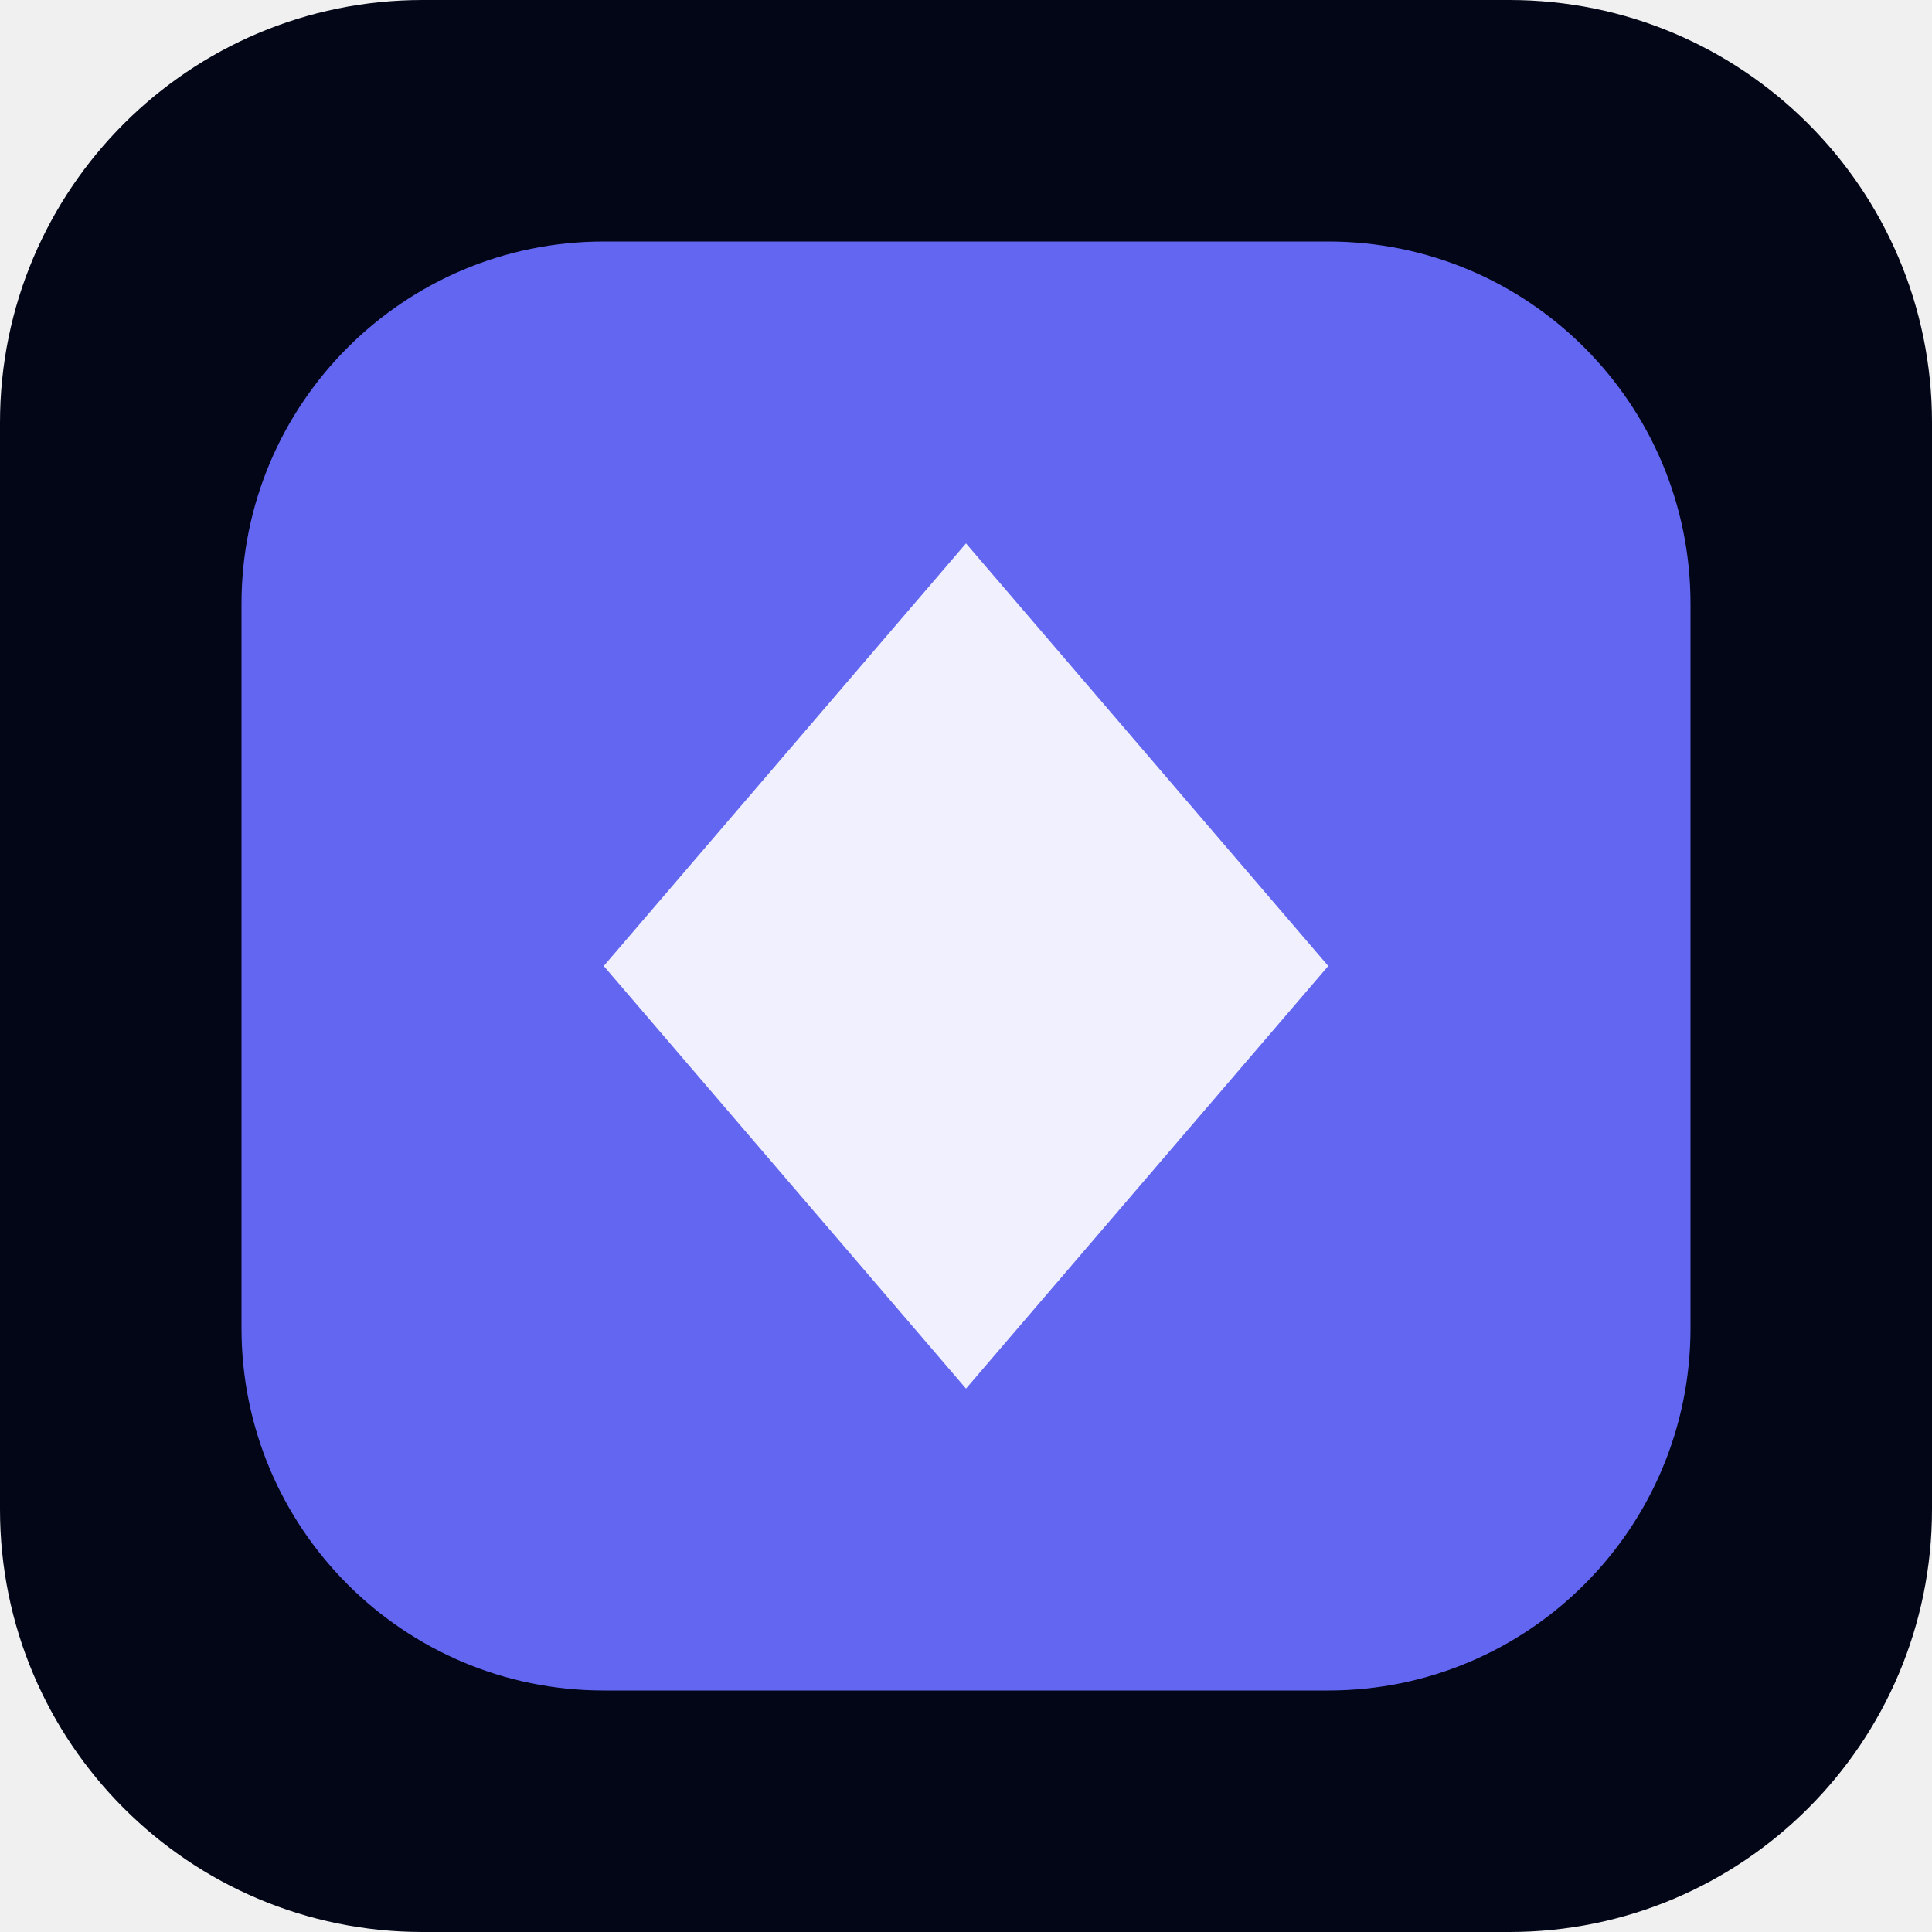
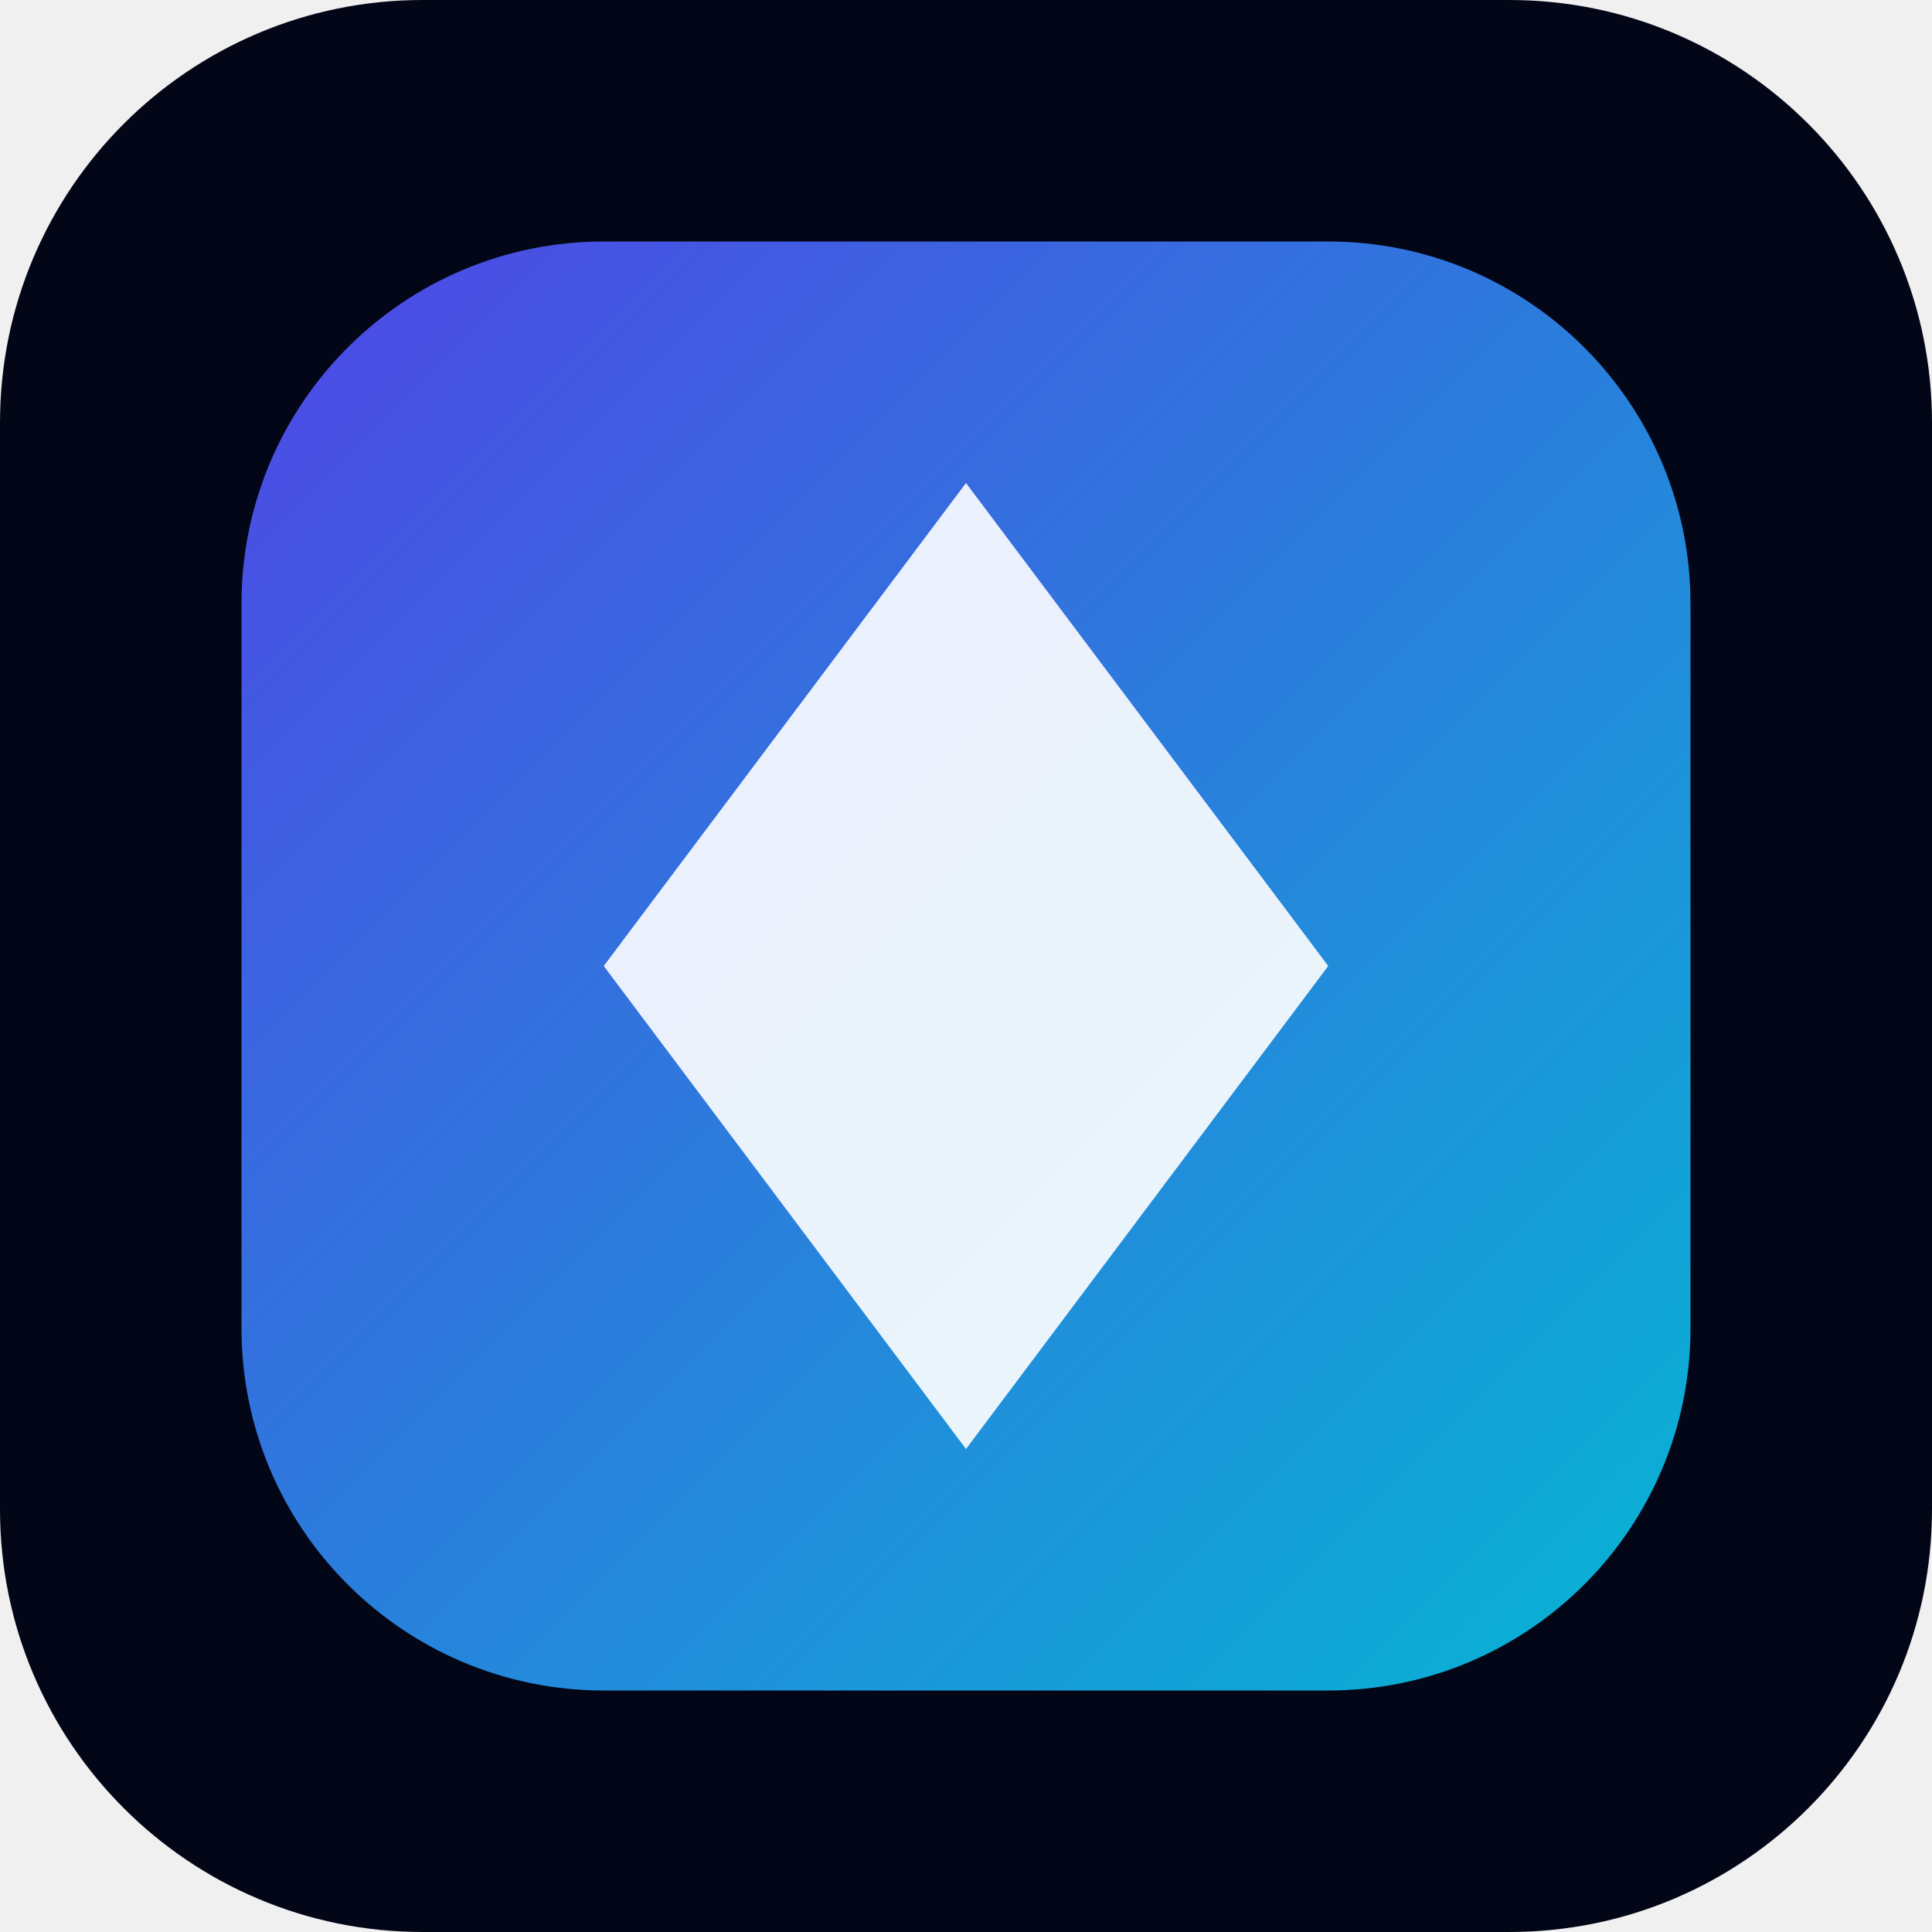
<svg xmlns="http://www.w3.org/2000/svg" viewBox="0 0 64 64" fill="none">
  <rect width="64" height="64" rx="14" fill="#020617" />
  <rect x="8" y="8" width="48" height="48" rx="12" fill="url(#g)" />
-   <path d="M32 18 L44 32 L32 46 L20 32 Z" fill="white" opacity="0.9" />
+   <path d="M32 16 L44 32 L32 48 L20 32 Z" fill="white" opacity="0.9" />
  <defs>
-     <linearGradient id="g" x1="8" y1="8" x2="56" y2="56">
-       <stop offset="0%" stop-color="#6366f1" />
-       <stop offset="100%" stop-color="#06b6d4" />
+     <linearGradient id="g" x1="8" y1="8" x2="56" y2="56" gradientUnits="userSpaceOnUse">
+       <stop stop-color="#4f46e5" />
+       <stop offset="1" stop-color="#06b6d4" />
    </linearGradient>
  </defs>
</svg>
